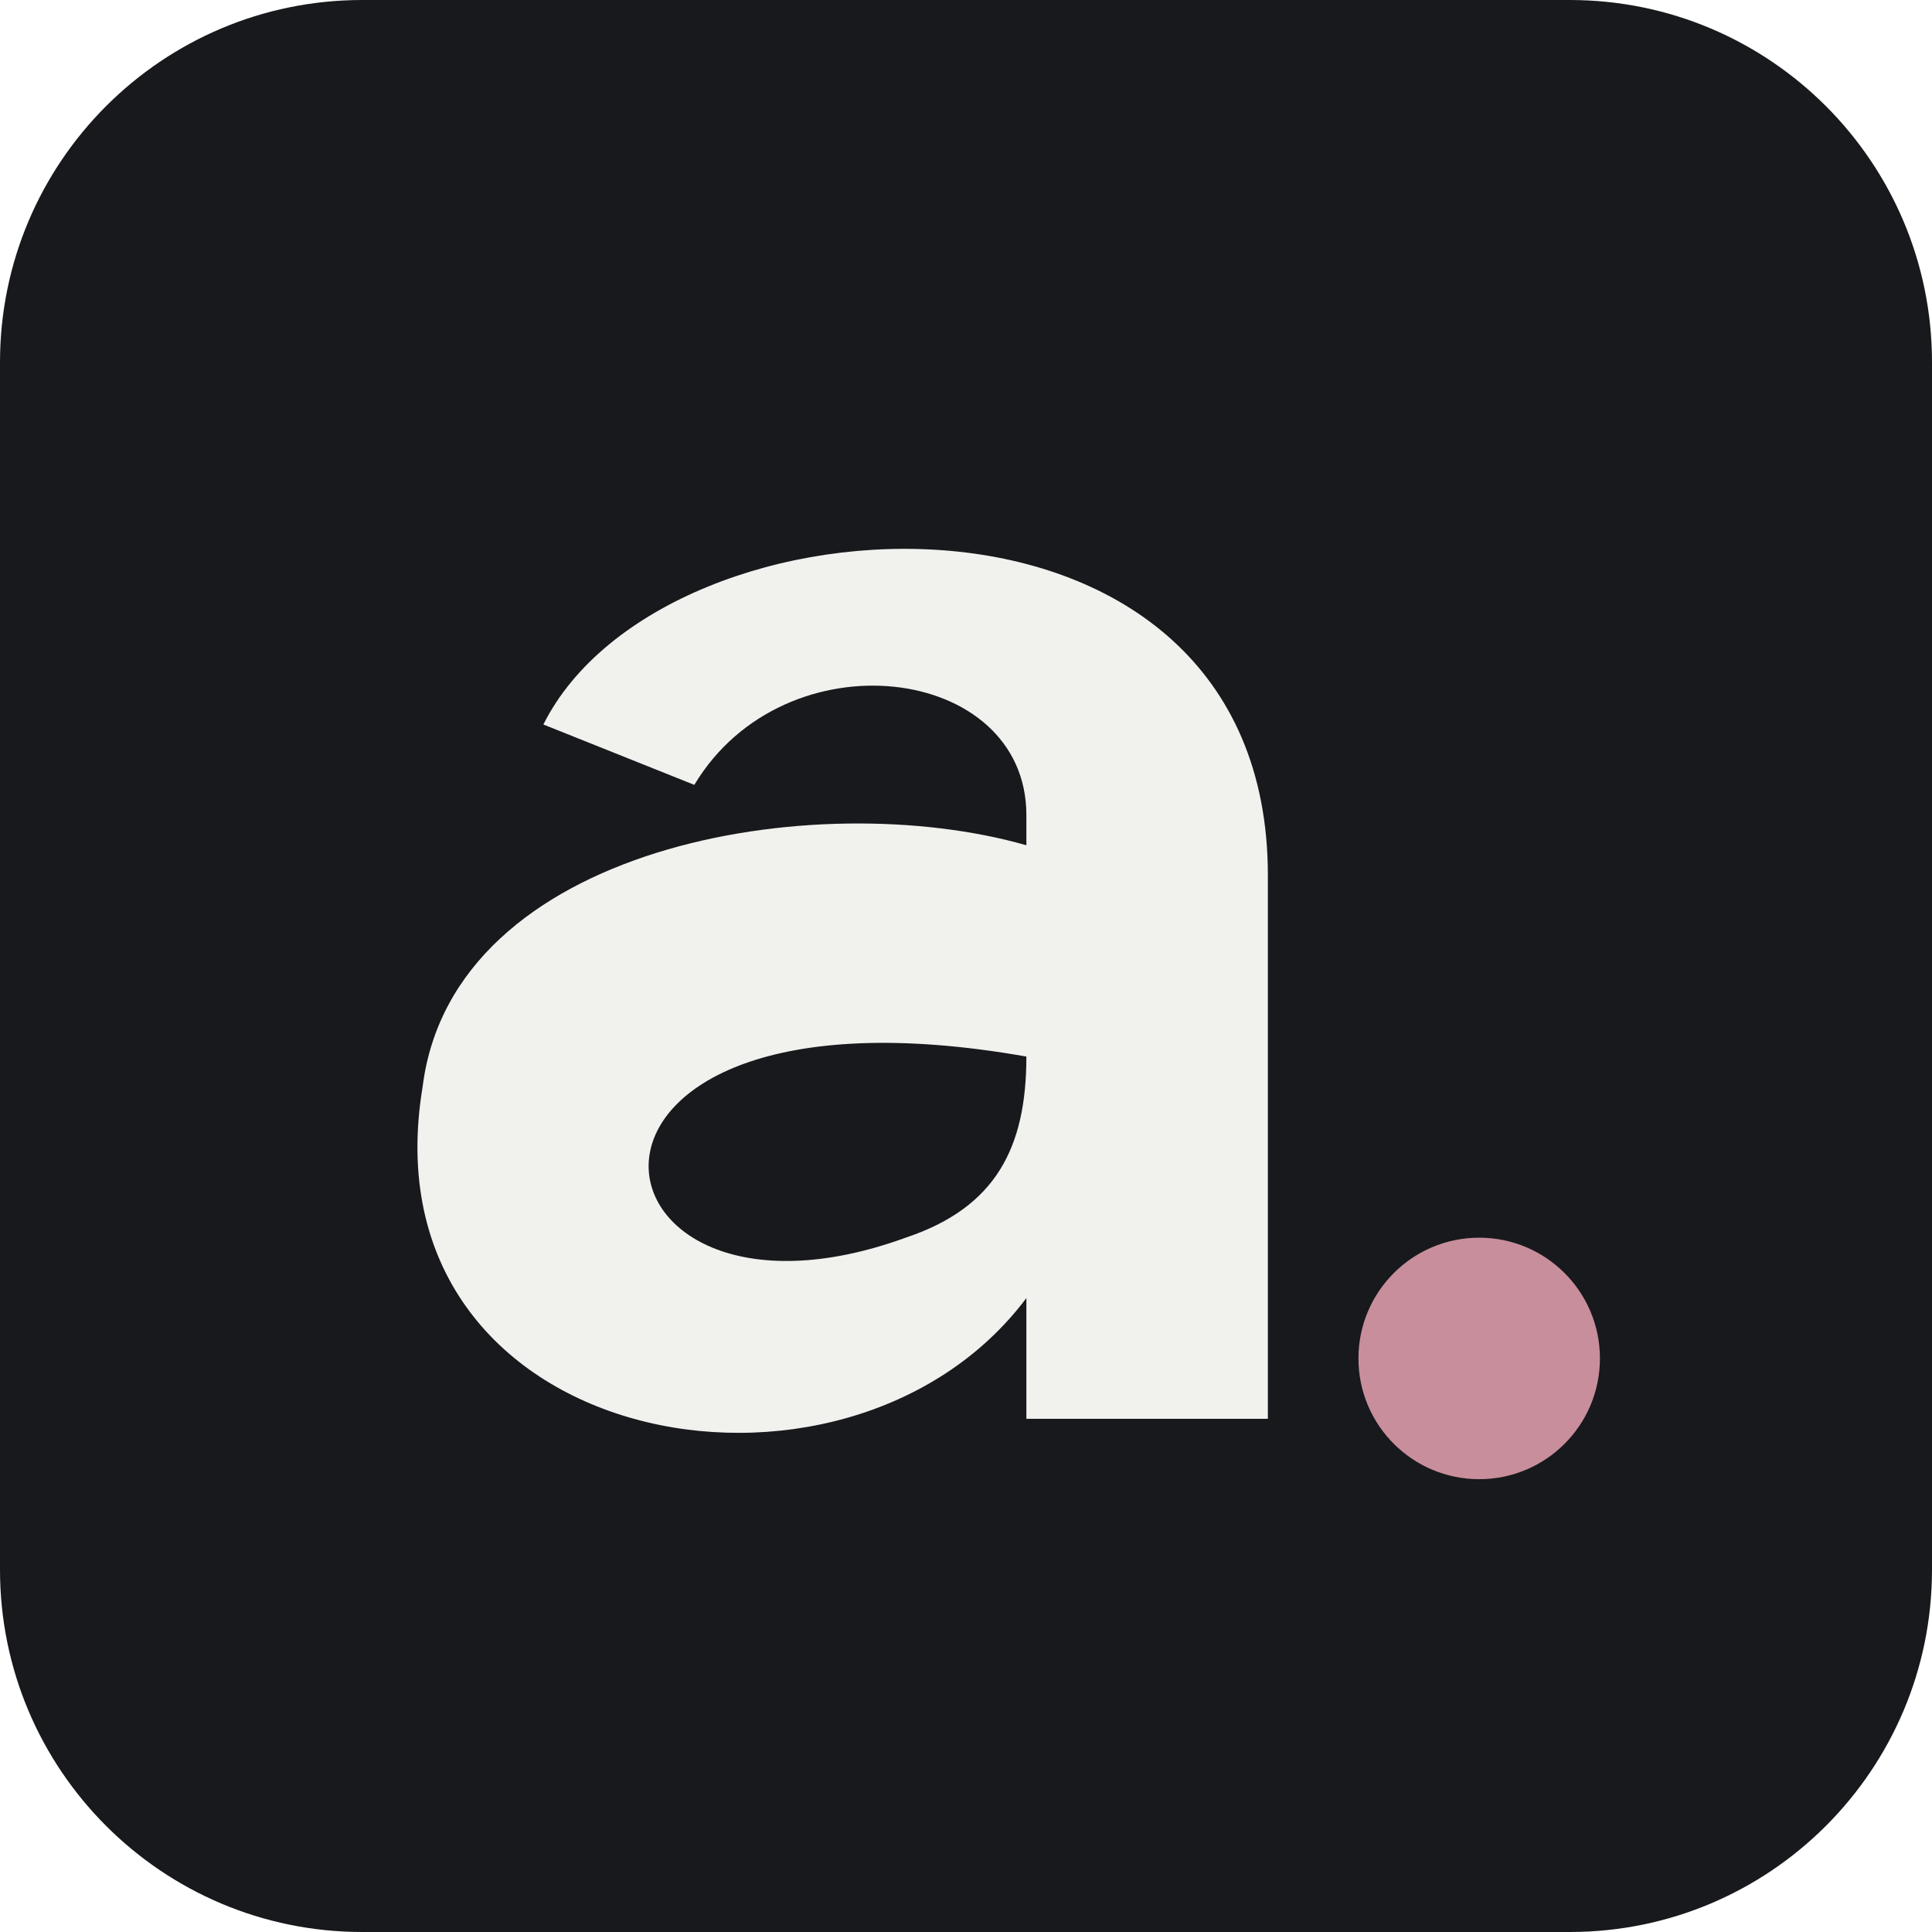
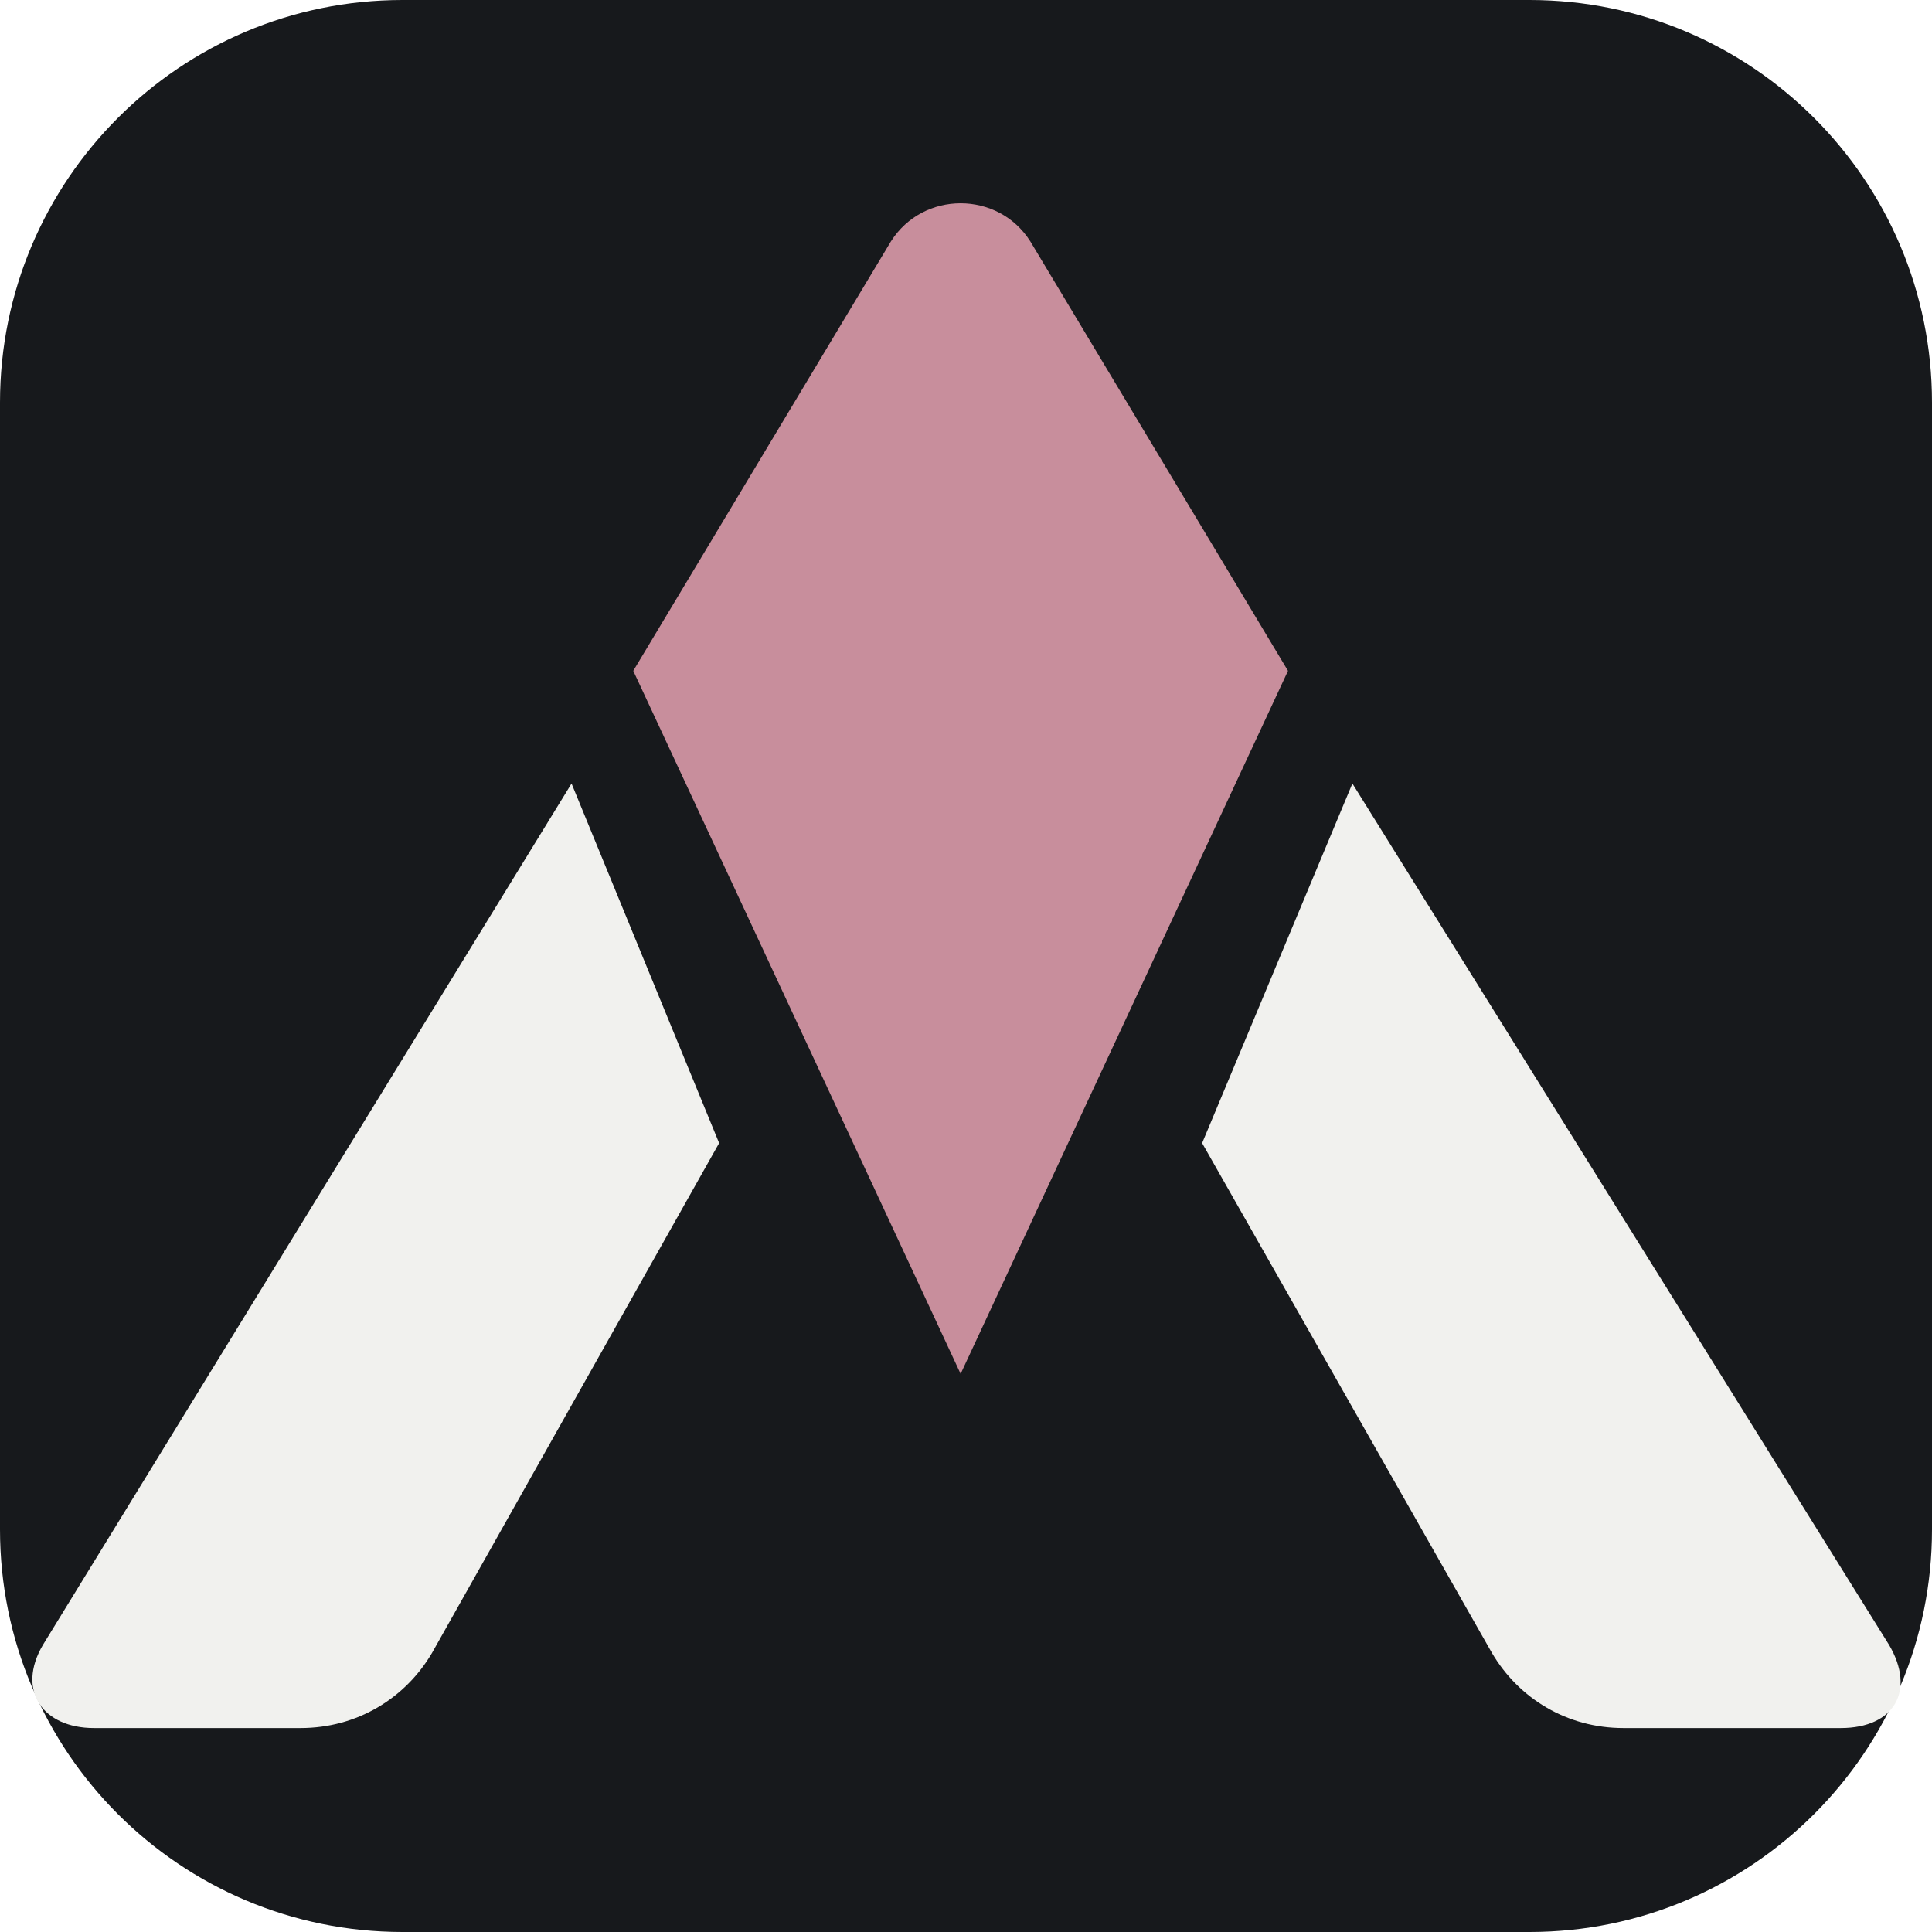
- <svg xmlns="http://www.w3.org/2000/svg" viewBox="0 0 64 64">
-   <rect width="64" height="64" rx="12" fill="#17191c" />
-   <path d="M18 24c4-8 24-9 24 5v18h-8v-4c-6 8-22 5-20-7 1-8 13-10 20-8v-1c0-5-8-6-11-1zm16 11c-17-3-15 10-4 6 3-1 4-3 4-6" fill="#f1f1ee" />
-   <circle cx="49" cy="45" r="4" fill="#c88e9c" />
+ <svg xmlns="http://www.w3.org/2000/svg" viewBox="269 158 720 720" role="img">
+   <rect x="269" y="158" width="720" height="720" rx="150" fill="#17191C" />
+   <path fill="#C88E9C" d="M505 408 601 248c12-19 40-19 52 0l96 160-122 262Z" />
+   <path fill="#F1F1EE" d="m482 450 55 134-107 190c-10 17-28 28-49 28h-77c-19 0-29-14-19-31Z" />
+   <path fill="#F1F1EE" d="m773 450 200 321c10 17 2 31-18 31h-81c-21 0-39-11-49-28L717 584Z" />
</svg>
